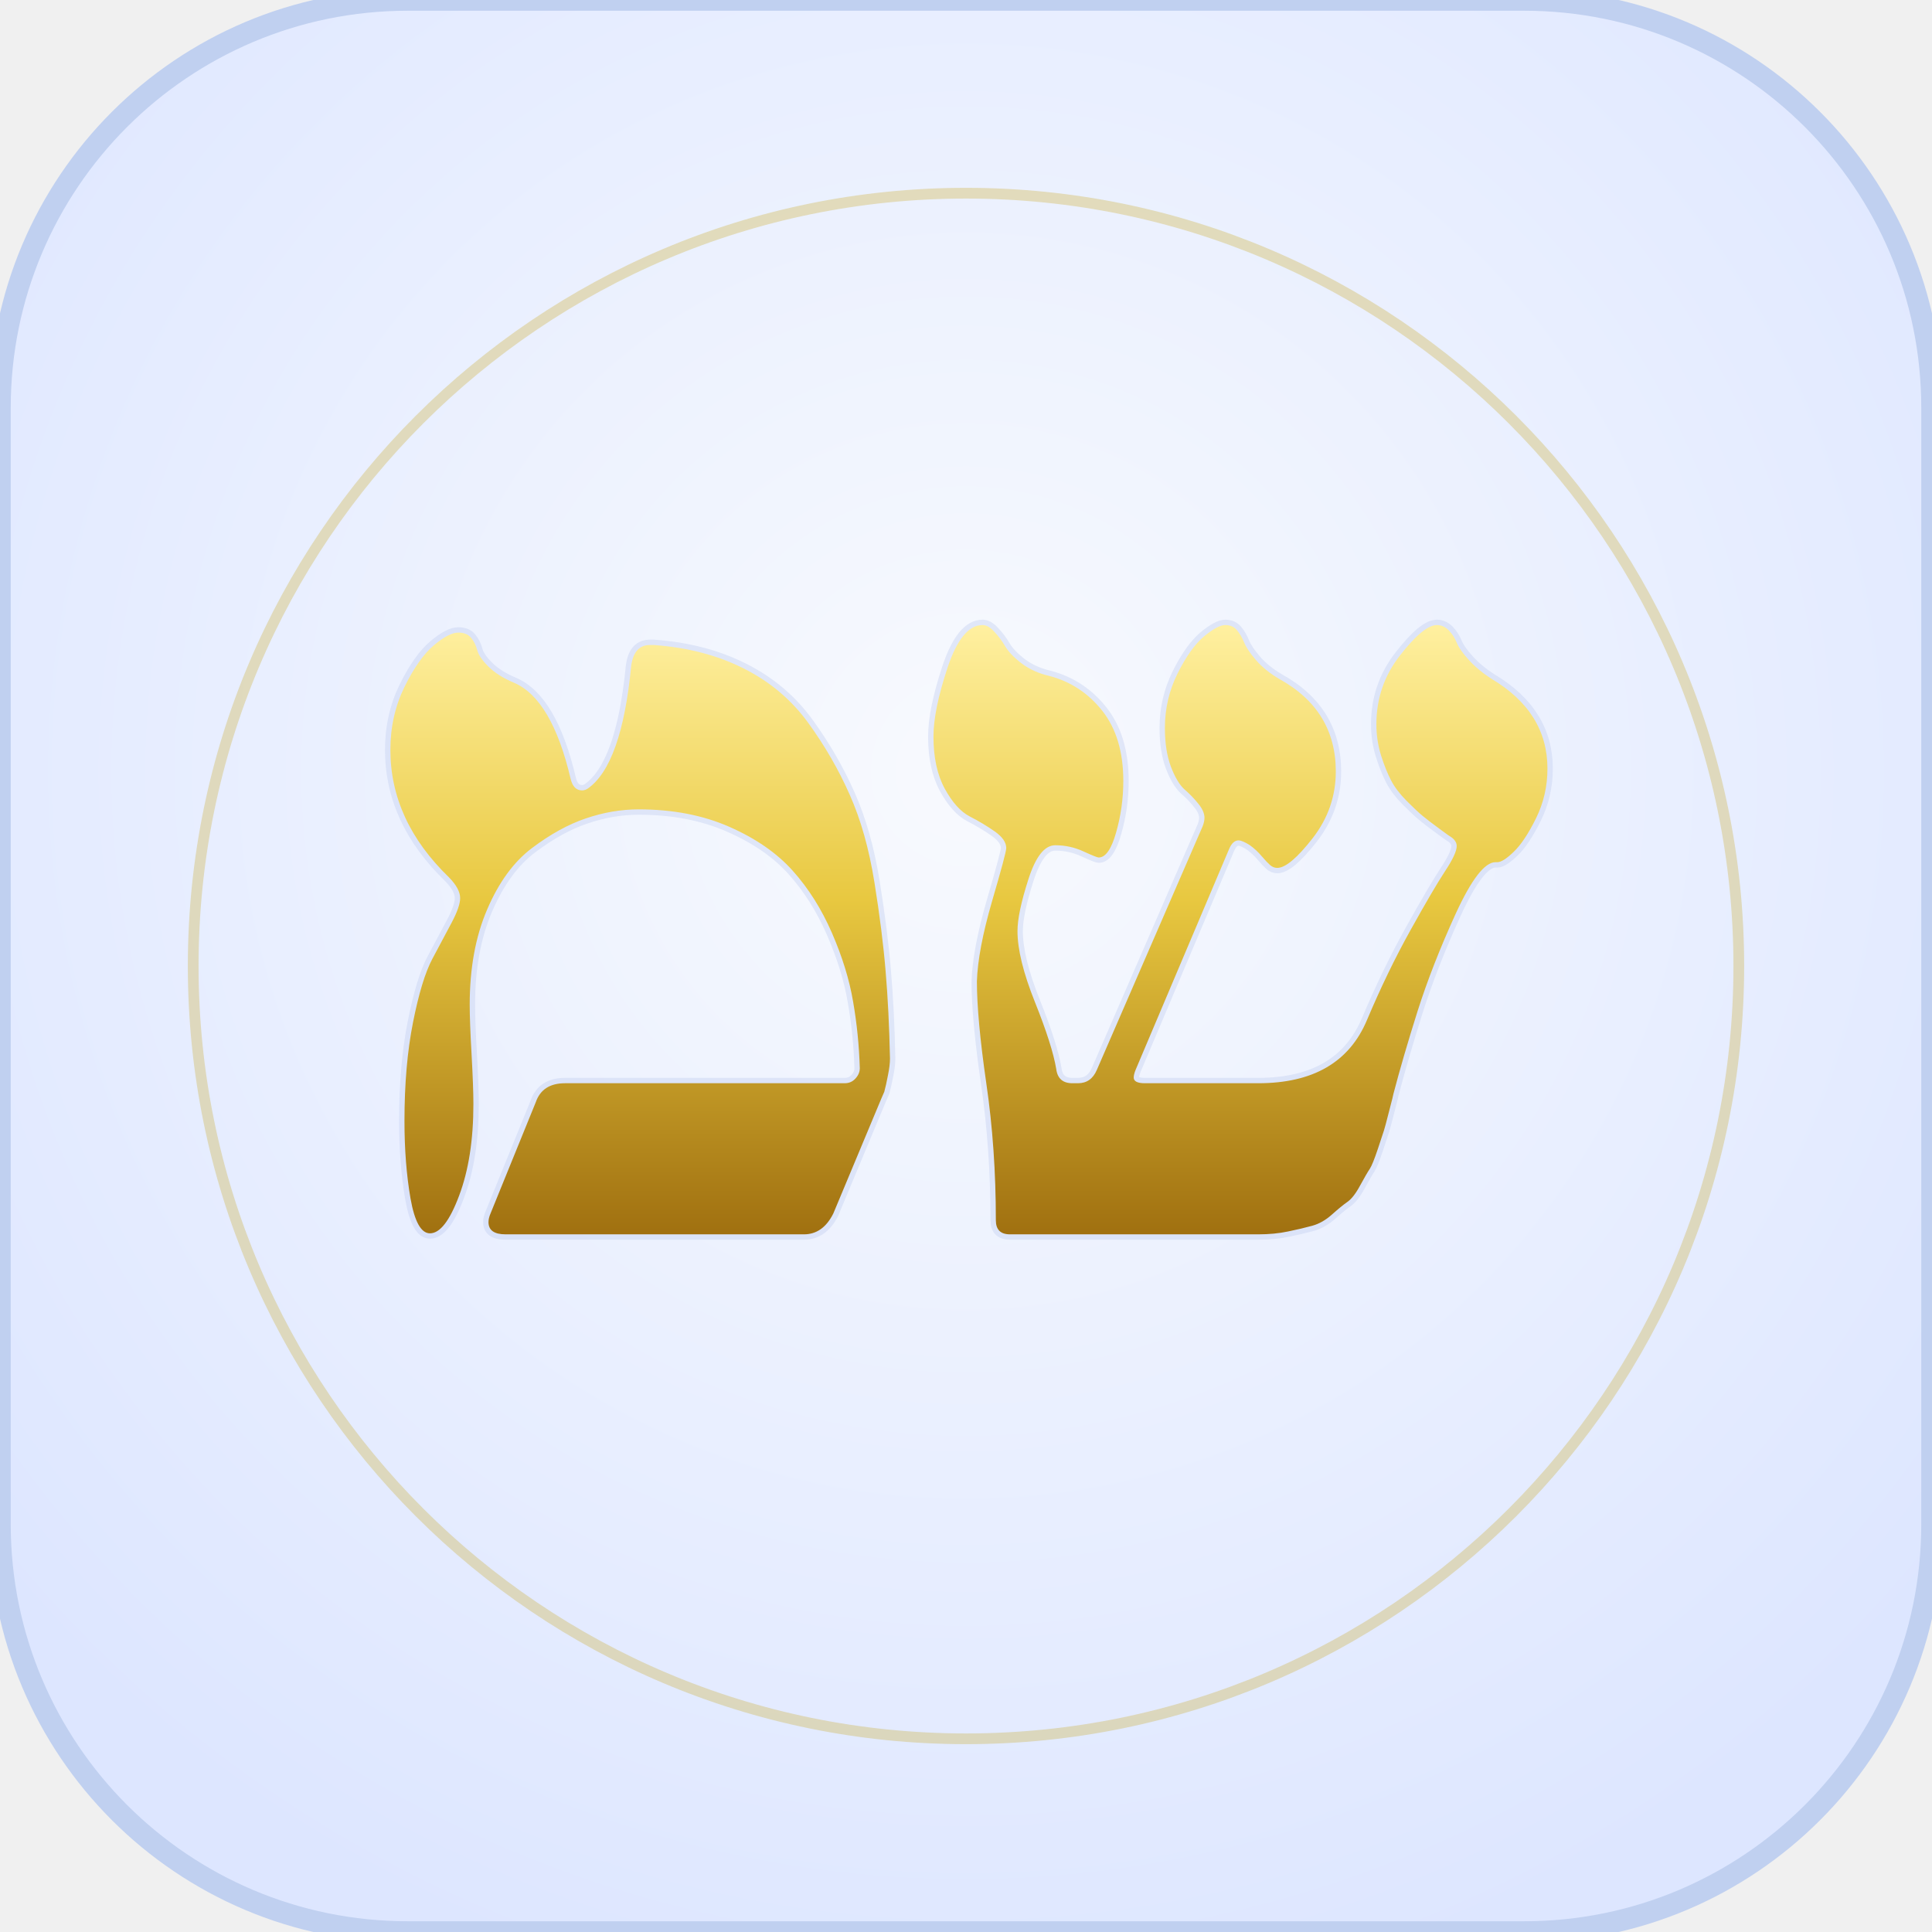
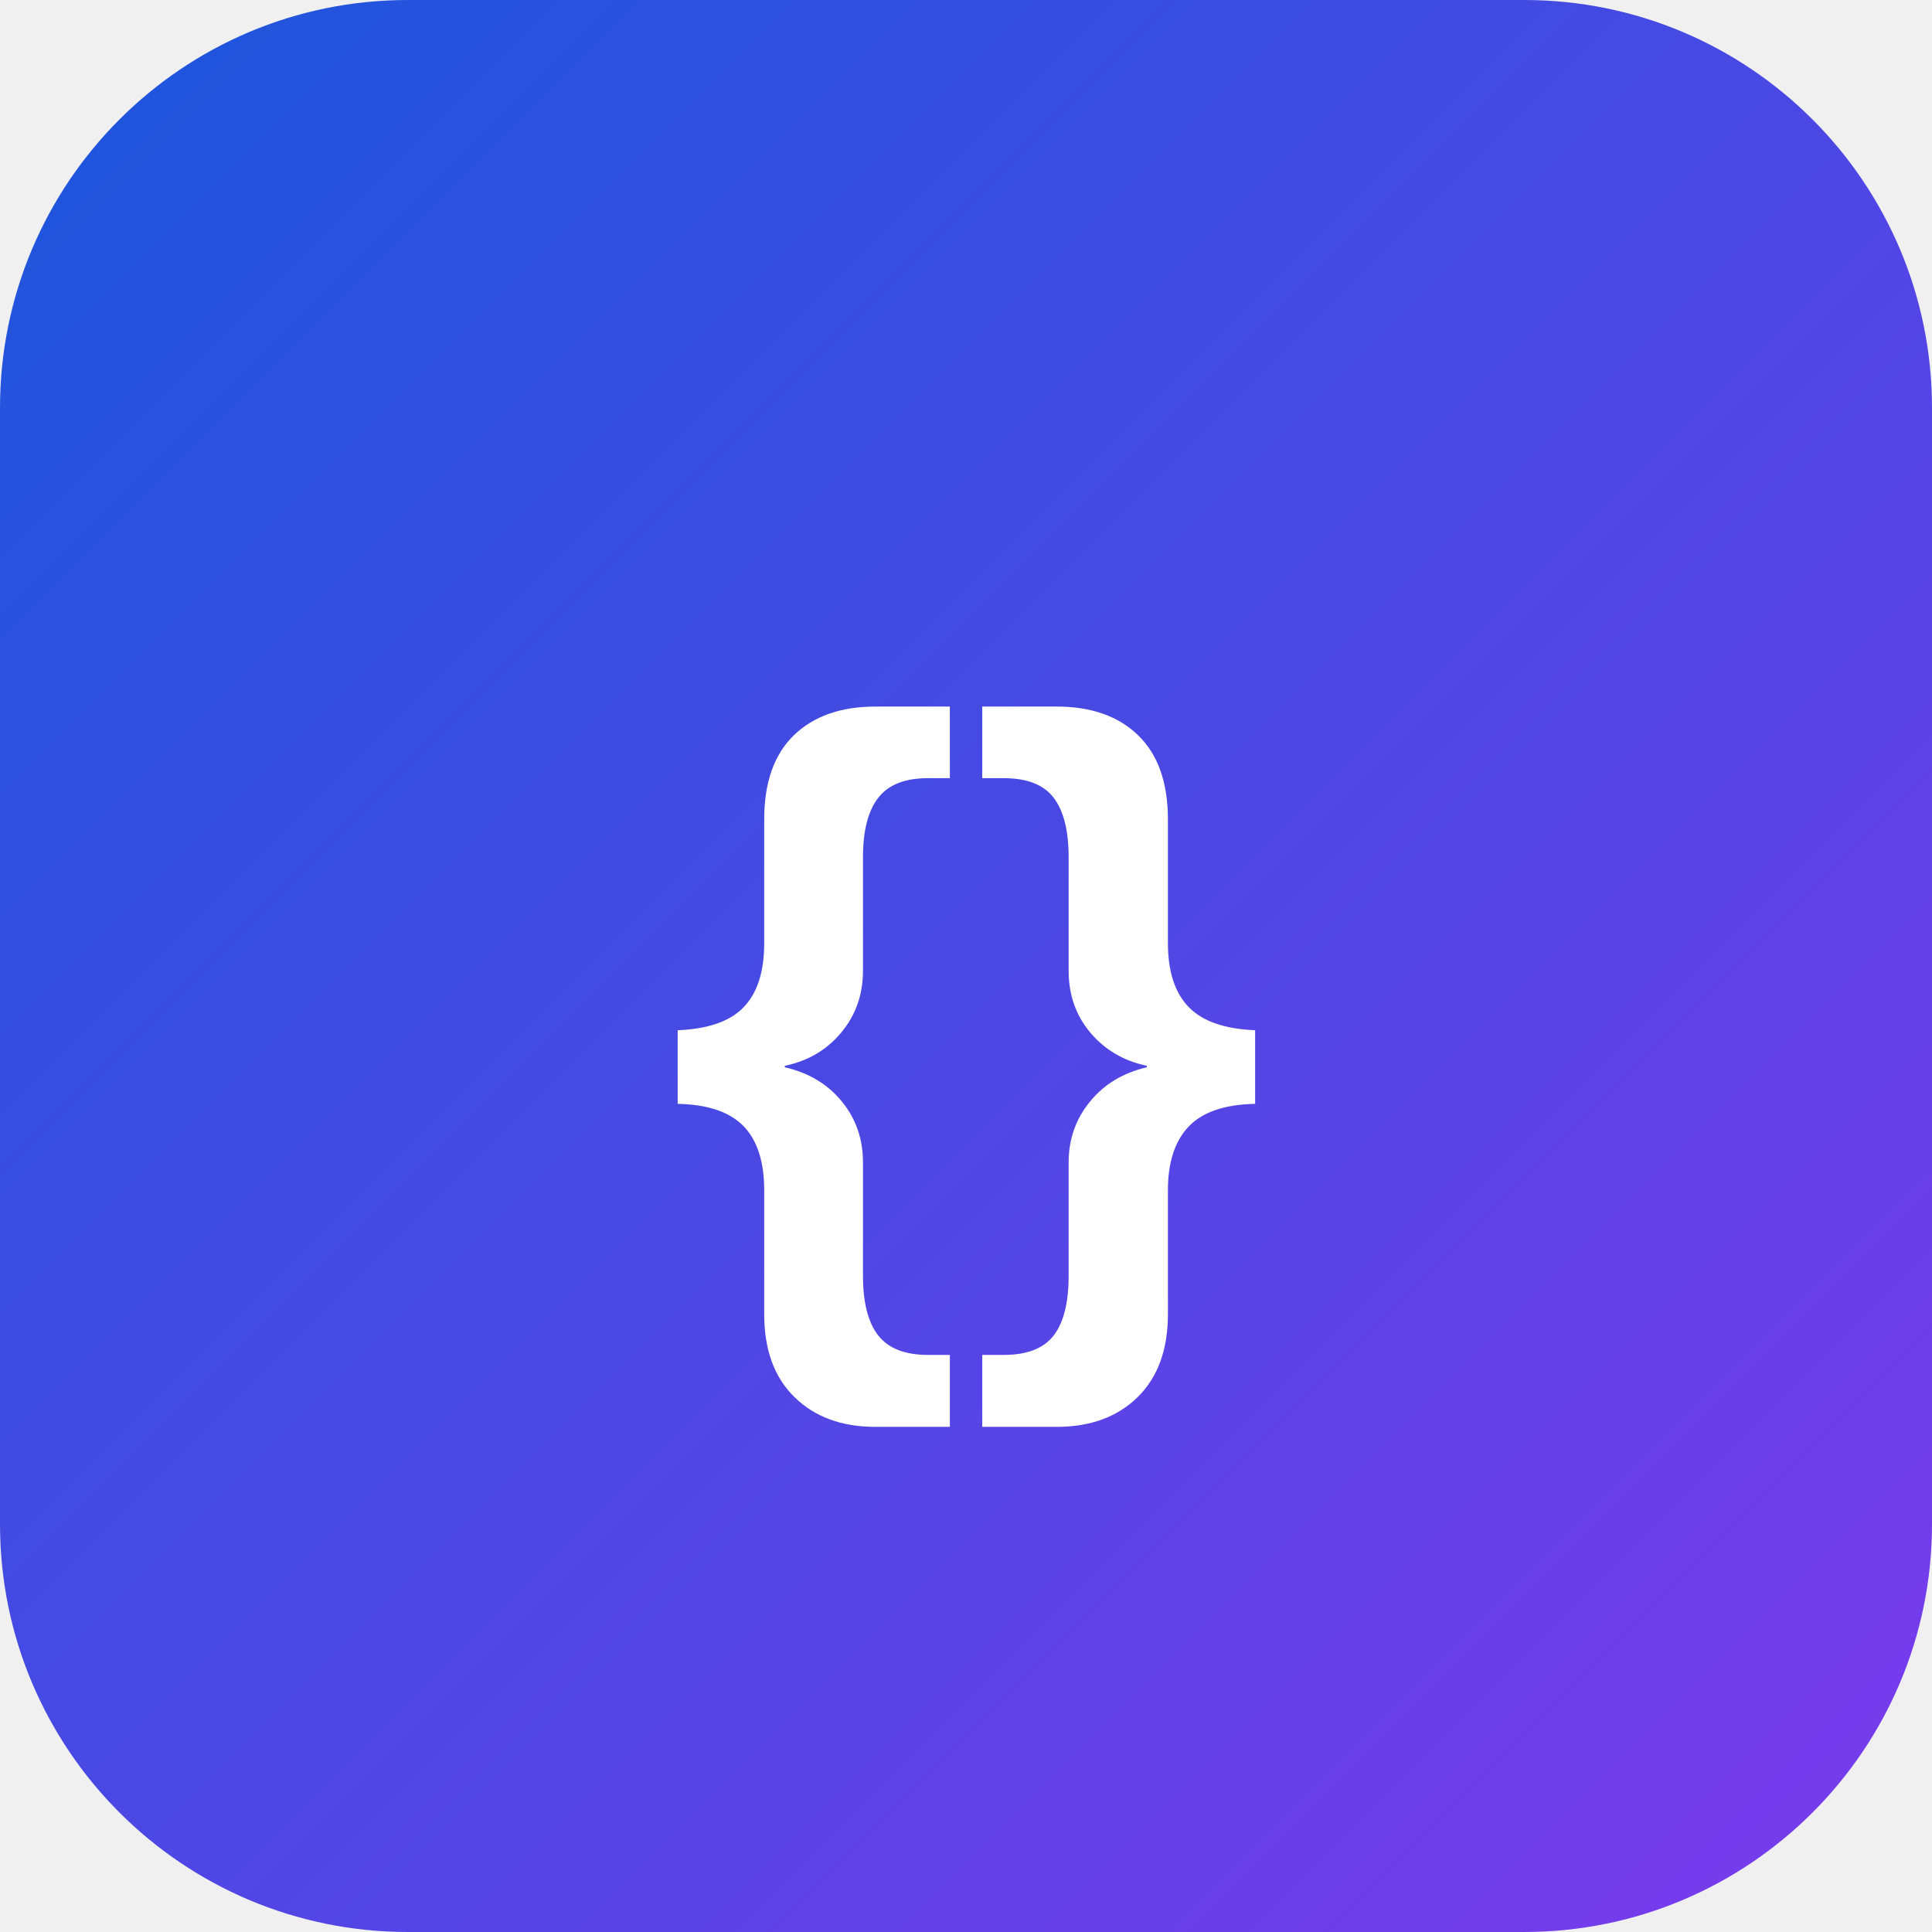
<svg xmlns="http://www.w3.org/2000/svg" viewBox="0 0 180 180">
  <defs>
-     <radialGradient id="bg" cx="50%" cy="40%" r="65%">
-       <stop offset="0%" stop-color="#f8fafe" />
-       <stop offset="100%" stop-color="#dde6ff" />
-     </radialGradient>
-     <linearGradient id="gold" x1="0%" y1="0%" x2="0%" y2="100%">
-       <stop offset="0%" stop-color="#fff0a0" />
-       <stop offset="45%" stop-color="#e8c840" />
-       <stop offset="100%" stop-color="#a07010" />
+     <linearGradient id="bg" x1="0%" y1="0%" x2="100%" y2="100%">
+       <stop offset="0%" stop-color="#1a56db" />
+       <stop offset="100%" stop-color="#7c3aed" />
    </linearGradient>
  </defs>
  <rect width="180" height="180" rx="38" fill="url(#bg)" />
-   <rect width="180" height="180" rx="38" fill="none" stroke="#c0d0f0" stroke-width="2" />
-   <circle cx="90" cy="90" r="72" fill="none" stroke="#c8a820" stroke-width="1" opacity="0.3" />
-   <text x="90" y="115" text-anchor="middle" font-size="88" font-family="Frank Ruhl Libre, David, serif" font-weight="900" fill="none" stroke="#c0ccf0" stroke-width="1" opacity="0.4">שמ</text>
-   <text x="90" y="115" text-anchor="middle" font-size="88" font-family="Frank Ruhl Libre, David, serif" font-weight="900" fill="url(#gold)">שמ</text>
+   <text x="90" y="118" text-anchor="middle" font-size="72" font-family="Heebo, Arial, sans-serif" font-weight="900" fill="#ffffff">{}</text>
</svg>
